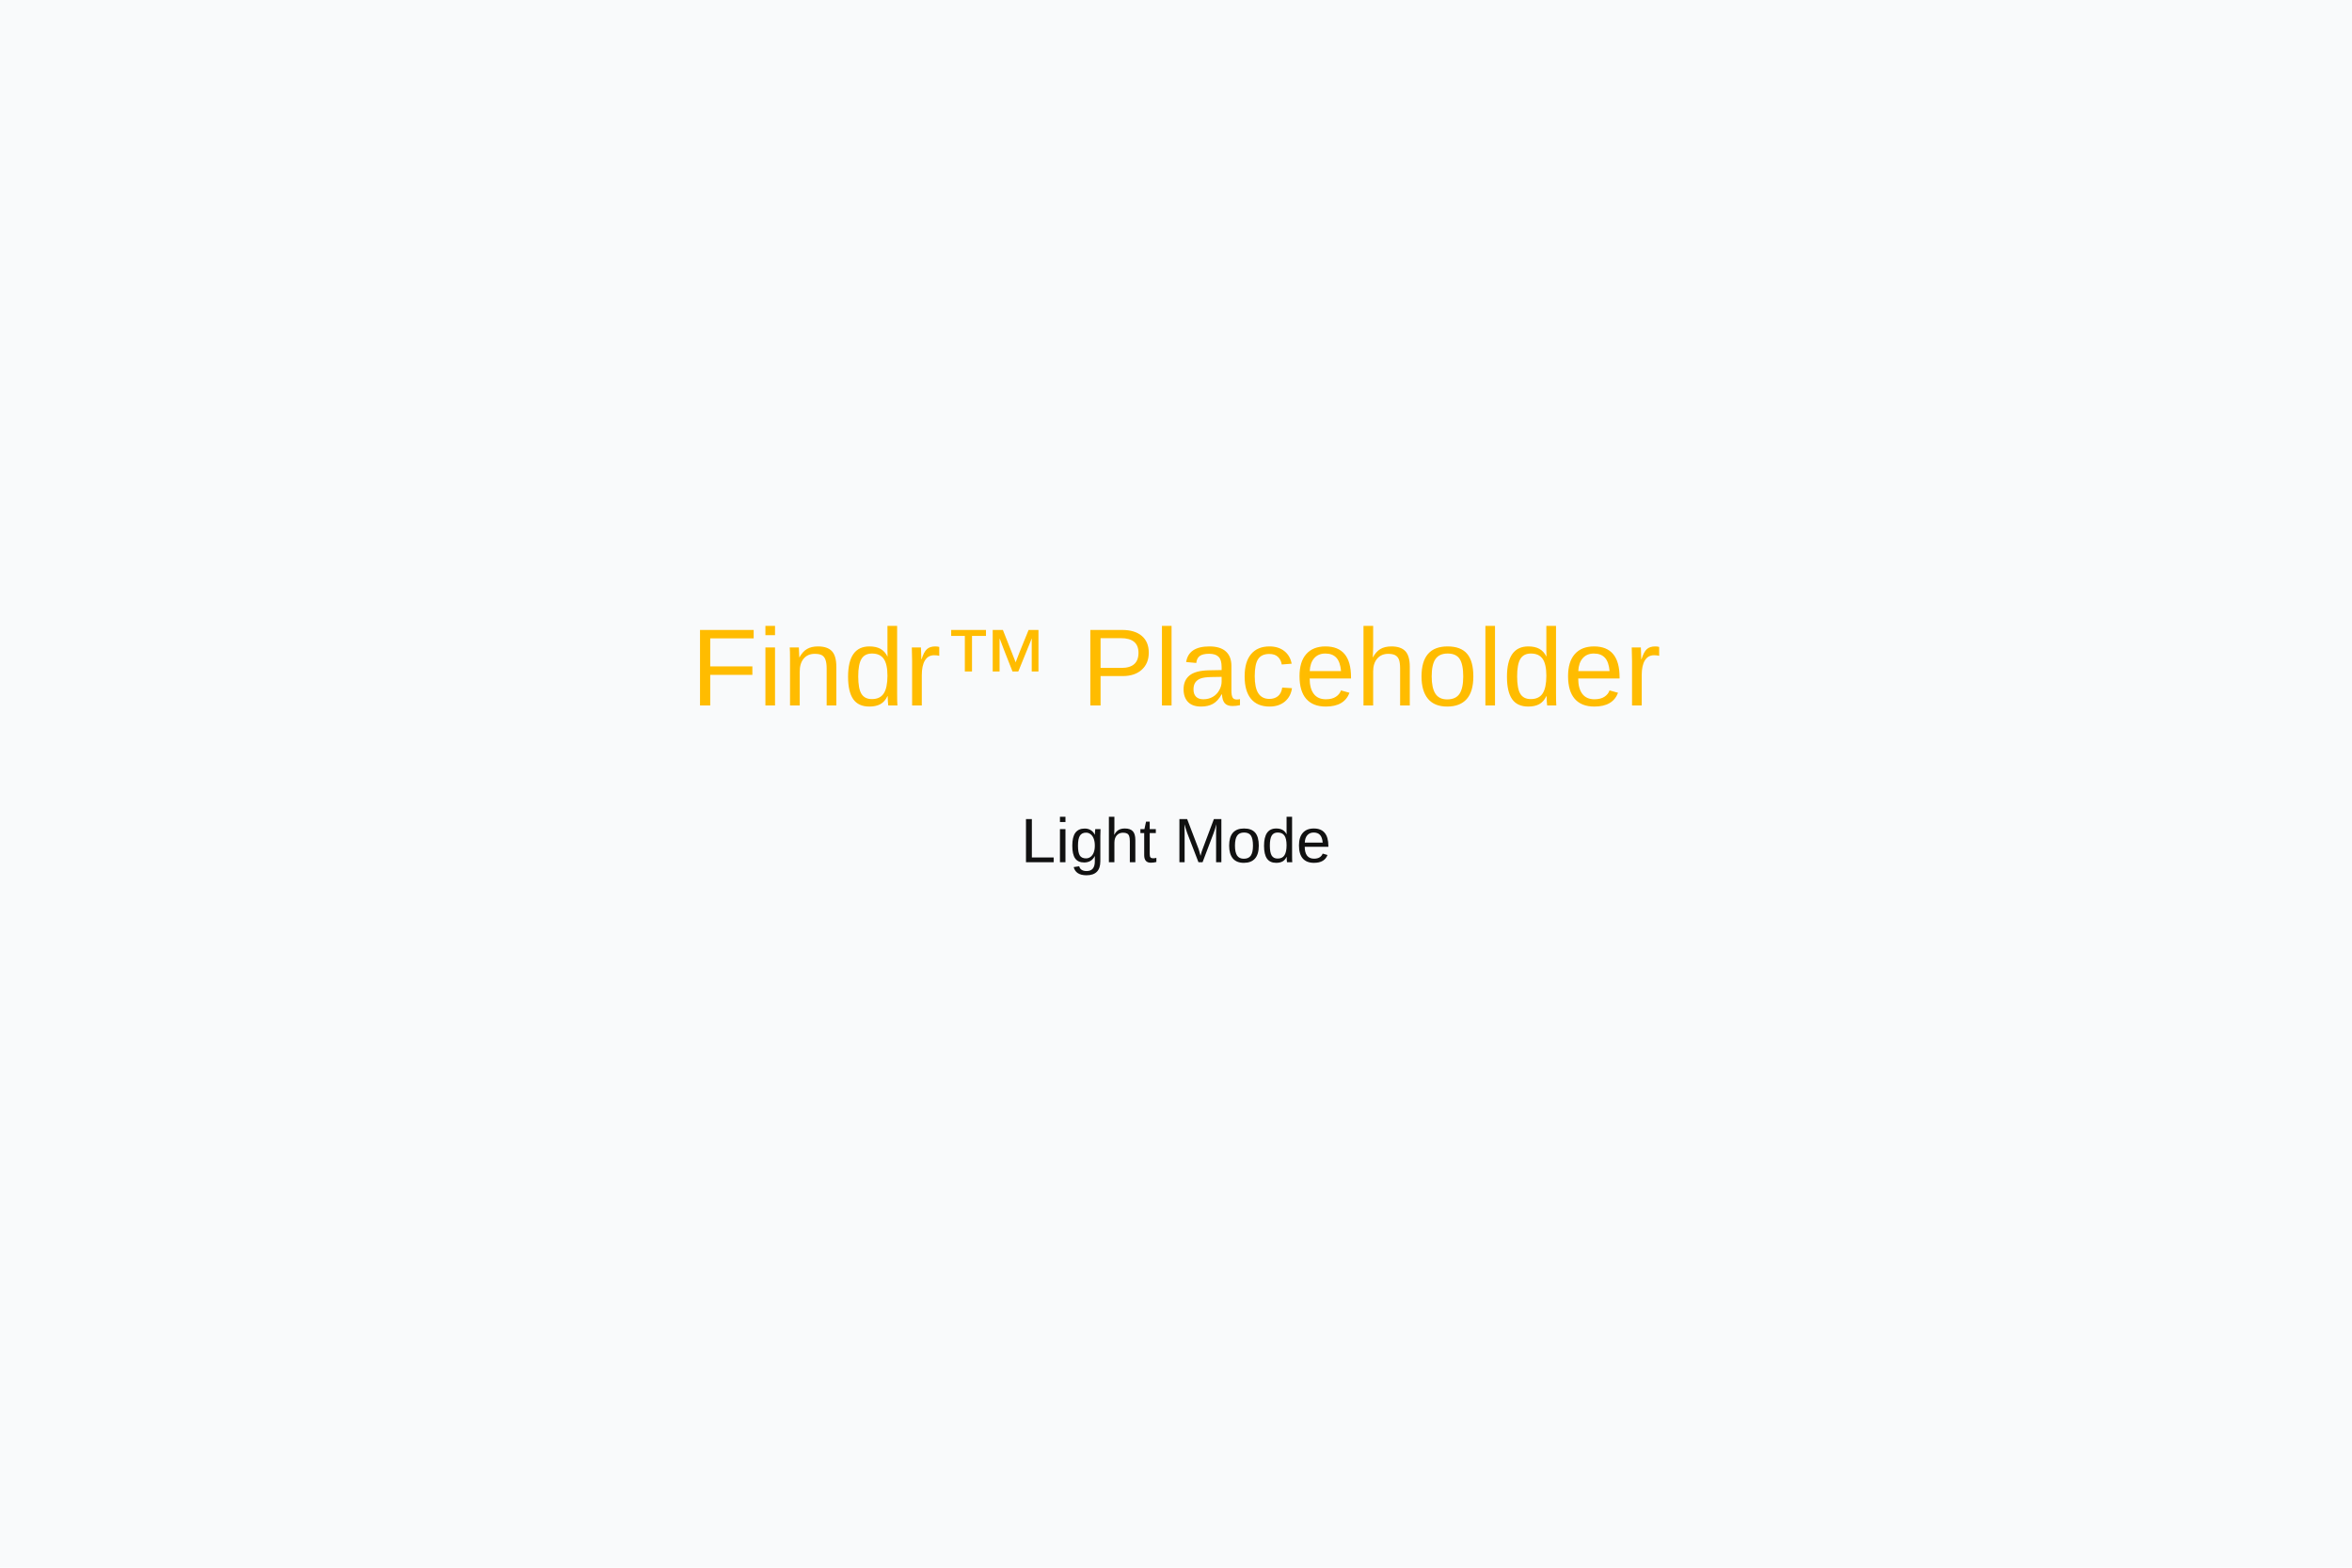
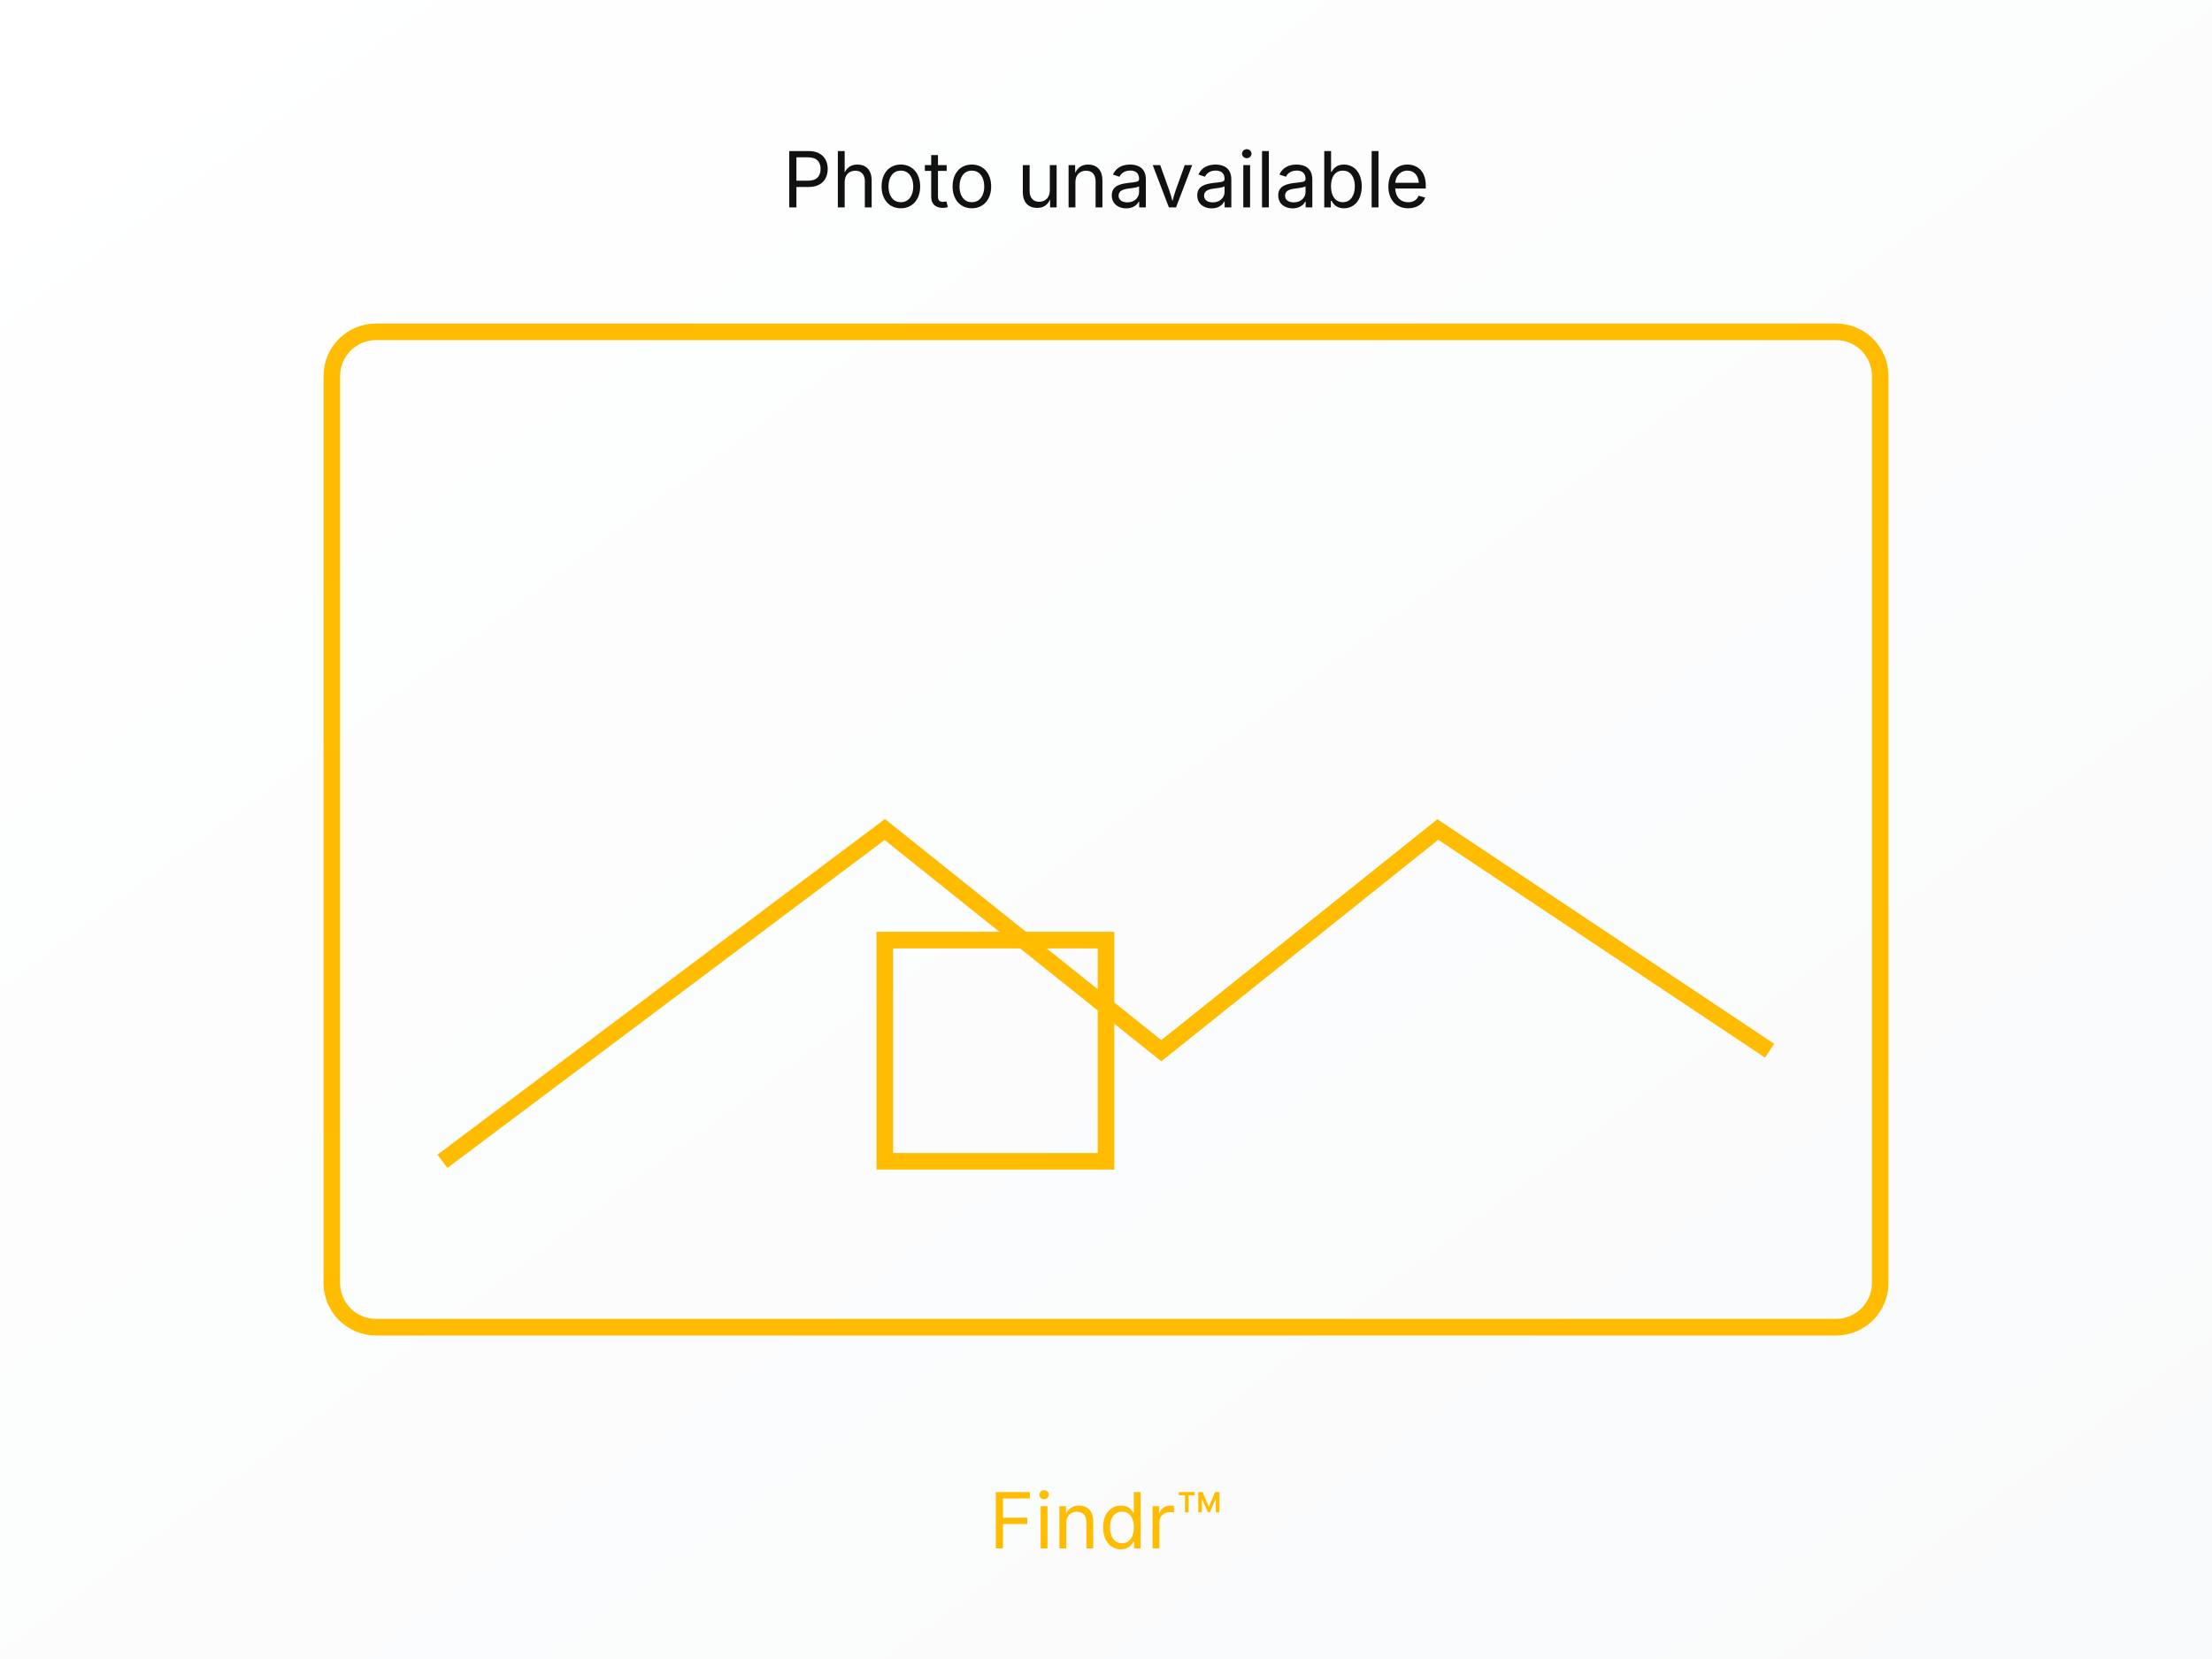
- <svg xmlns="http://www.w3.org/2000/svg" width="600" height="400">
-   <rect width="100%" height="100%" fill="#f9fafb" />
-   <text x="50%" y="45%" font-family="Arial, sans-serif" font-size="28" fill="#ffbc00" text-anchor="middle">Findr™ Placeholder</text>
-   <text x="50%" y="55%" font-family="Arial, sans-serif" font-size="16" fill="#111111" text-anchor="middle">Light Mode</text>
+ <svg xmlns="http://www.w3.org/2000/svg" width="800" height="600" viewBox="0 0 800 600">
+   <defs>
+     <linearGradient id="g" x1="0" y1="0" x2="1" y2="1">
+       <stop offset="0%" stop-color="#ffffff" />
+       <stop offset="100%" stop-color="#f9fafb" />
+     </linearGradient>
+   </defs>
+   <rect width="800" height="600" fill="url(#g)" />
+   <g fill="none" stroke="#ffbc00" stroke-width="6">
+     <rect x="120" y="120" width="560" height="360" rx="16" ry="16" />
+     <path d="M160 420 L320 300 L420 380 L520 300 L640 380" />
+     <rect x="320" y="340" width="80" height="80" />
+   </g>
+   <g font-family="Inter, Arial, sans-serif" text-anchor="middle">
+     <text x="400" y="75" font-size="28" fill="#111111">Photo unavailable</text>
+     <text x="400" y="560" font-size="28" fill="#ffbc00">Findr™</text>
+   </g>
</svg>
